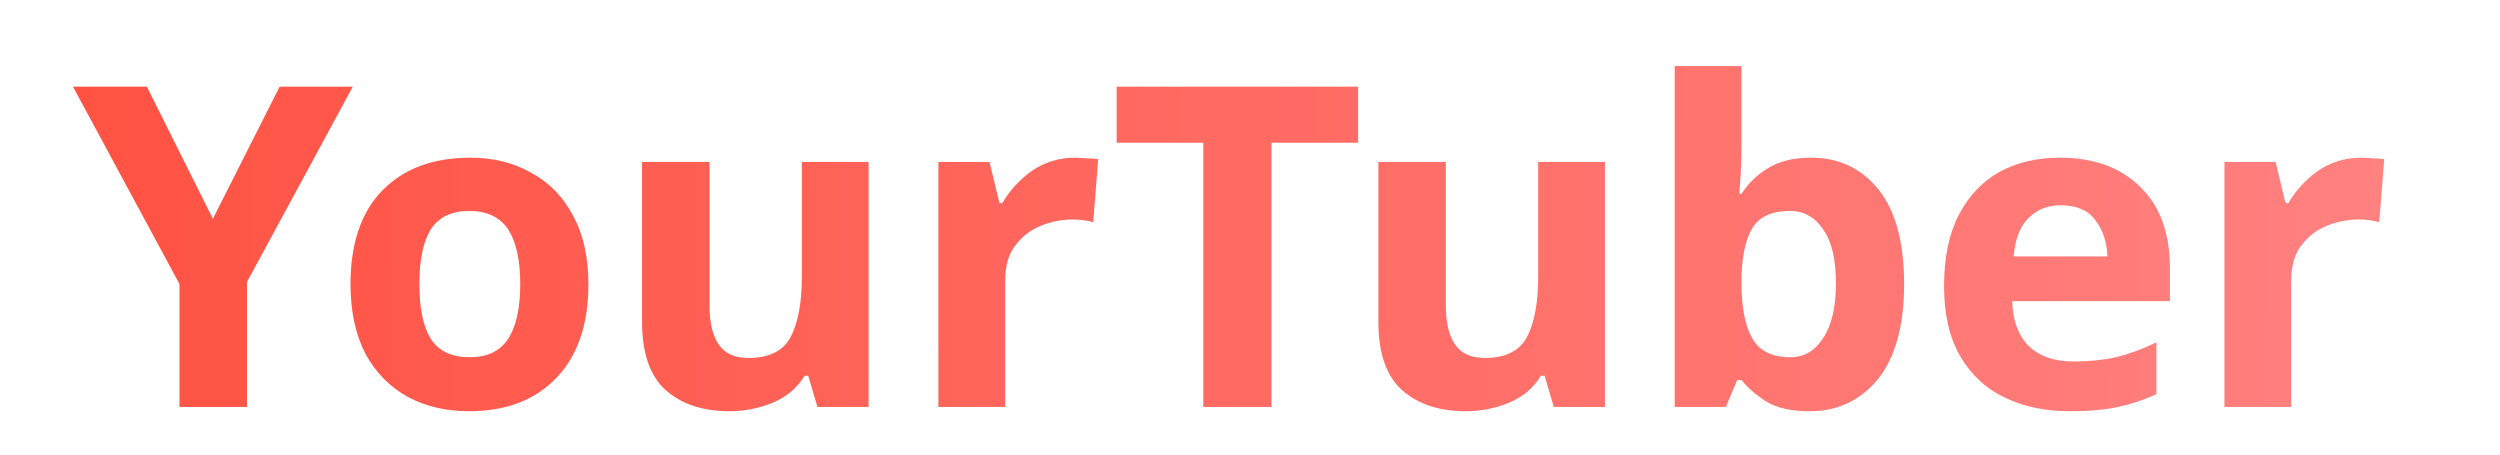
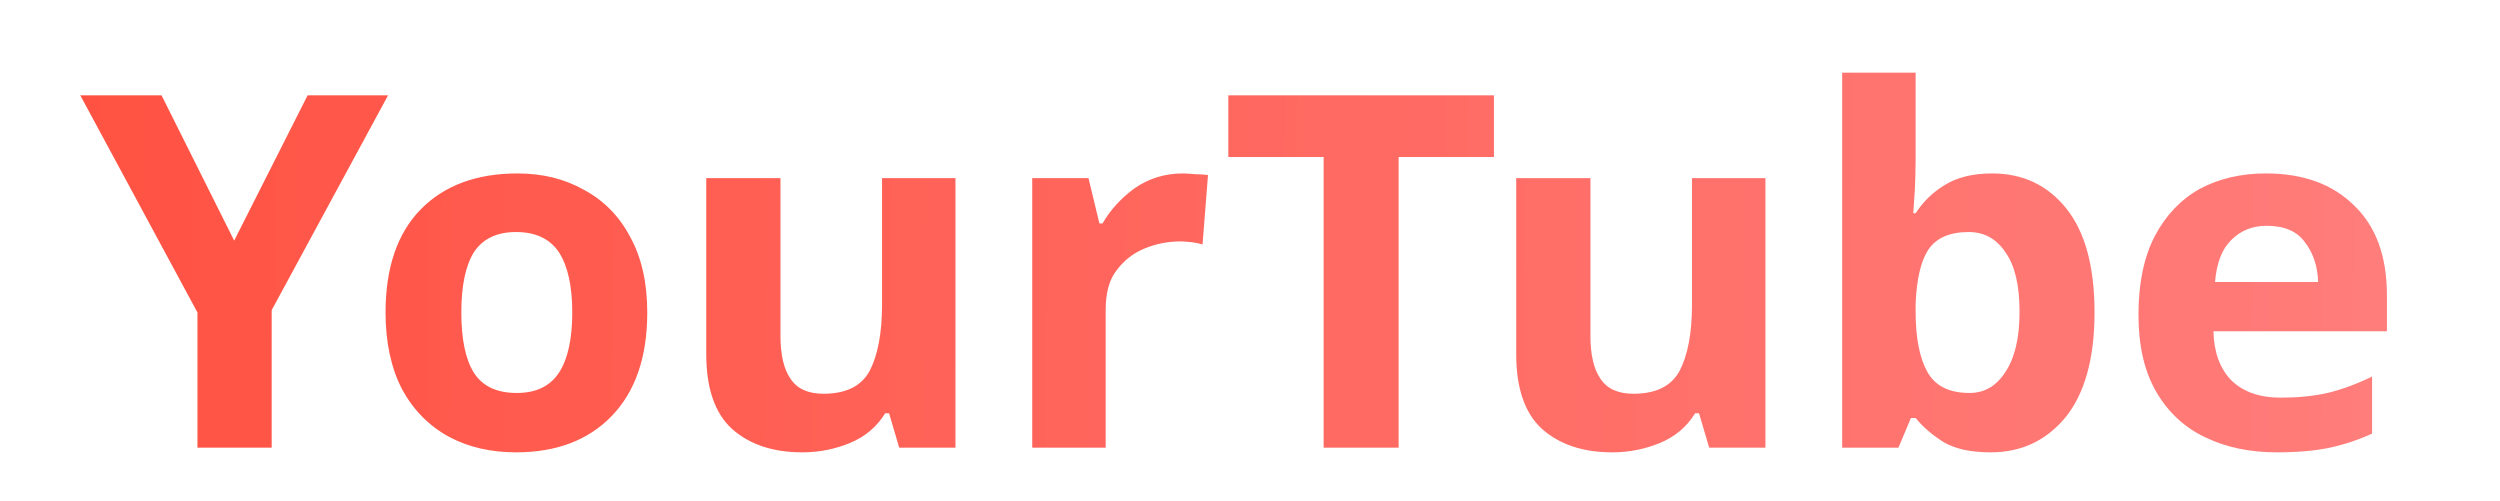
- <svg xmlns="http://www.w3.org/2000/svg" xmlns:xlink="http://www.w3.org/1999/xlink" width="55mm" height="10mm" viewBox="0 0 55 10" version="1.1" id="svg8">
+ <svg xmlns="http://www.w3.org/2000/svg" xmlns:xlink="http://www.w3.org/1999/xlink" width="50mm" height="10mm" viewBox="0 0 50 10" version="1.1" id="svg8">
  <defs id="defs2">
    <linearGradient id="linearGradient841">
      <stop style="stop-color:#ff5141;stop-opacity:1" offset="0" id="stop837" />
      <stop style="stop-color:#ff7b7b;stop-opacity:0.937" offset="1" id="stop839" />
    </linearGradient>
    <linearGradient xlink:href="#linearGradient841" id="linearGradient851" x1="36.23" y1="35.887" x2="93.433" y2="35.887" gradientUnits="userSpaceOnUse" />
    <linearGradient xlink:href="#linearGradient841" id="linearGradient872" gradientUnits="userSpaceOnUse" x1="36.23" y1="35.887" x2="93.433" y2="35.887" />
    <linearGradient xlink:href="#linearGradient841" id="linearGradient884" gradientUnits="userSpaceOnUse" x1="36.23" y1="35.887" x2="93.433" y2="35.887" />
    <linearGradient xlink:href="#linearGradient841" id="linearGradient888" gradientUnits="userSpaceOnUse" x1="36.23" y1="35.887" x2="93.433" y2="35.887" />
    <linearGradient xlink:href="#linearGradient841" id="linearGradient894" gradientUnits="userSpaceOnUse" x1="36.23" y1="35.887" x2="93.433" y2="35.887" gradientTransform="scale(0.2645833)" />
    <linearGradient xlink:href="#linearGradient841" id="linearGradient924" gradientUnits="userSpaceOnUse" x1="0.874" y1="39.423" x2="208.59" y2="40.938" gradientTransform="scale(0.2645833)" />
  </defs>
  <g id="layer1">
    <g aria-label="YourTuber" id="text835" style="font-size:11.289px;line-height:1.25;font-family:'Noto Sans JP';-inkscape-font-specification:'Noto Sans JP';fill:url(#linearGradient851);fill-opacity:1;stroke-width:0.265">
      <text xml:space="preserve" style="font-size:9.878px;line-height:1.25;font-family:'Noto Sans JP';-inkscape-font-specification:'Noto Sans JP';fill:url(#linearGradient924);stroke-width:0.07" x="1.604" y="8.954" id="text922">
-         <tspan id="tspan920" style="font-style:normal;font-variant:normal;font-weight:900;font-stretch:normal;font-size:9.878px;font-family:'Noto Sans JP';-inkscape-font-specification:'Noto Sans JP Heavy';fill:url(#linearGradient924);stroke-width:0.07" x="1.604" y="8.954">YourTuber</tspan>
+         <tspan id="tspan920" style="font-style:normal;font-variant:normal;font-weight:900;font-stretch:normal;font-size:9.878px;font-family:'Noto Sans JP';-inkscape-font-specification:'Noto Sans JP Heavy';fill:url(#linearGradient924);stroke-width:0.07" x="1.604" y="8.954">YourTube</tspan>
      </text>
    </g>
  </g>
</svg>
